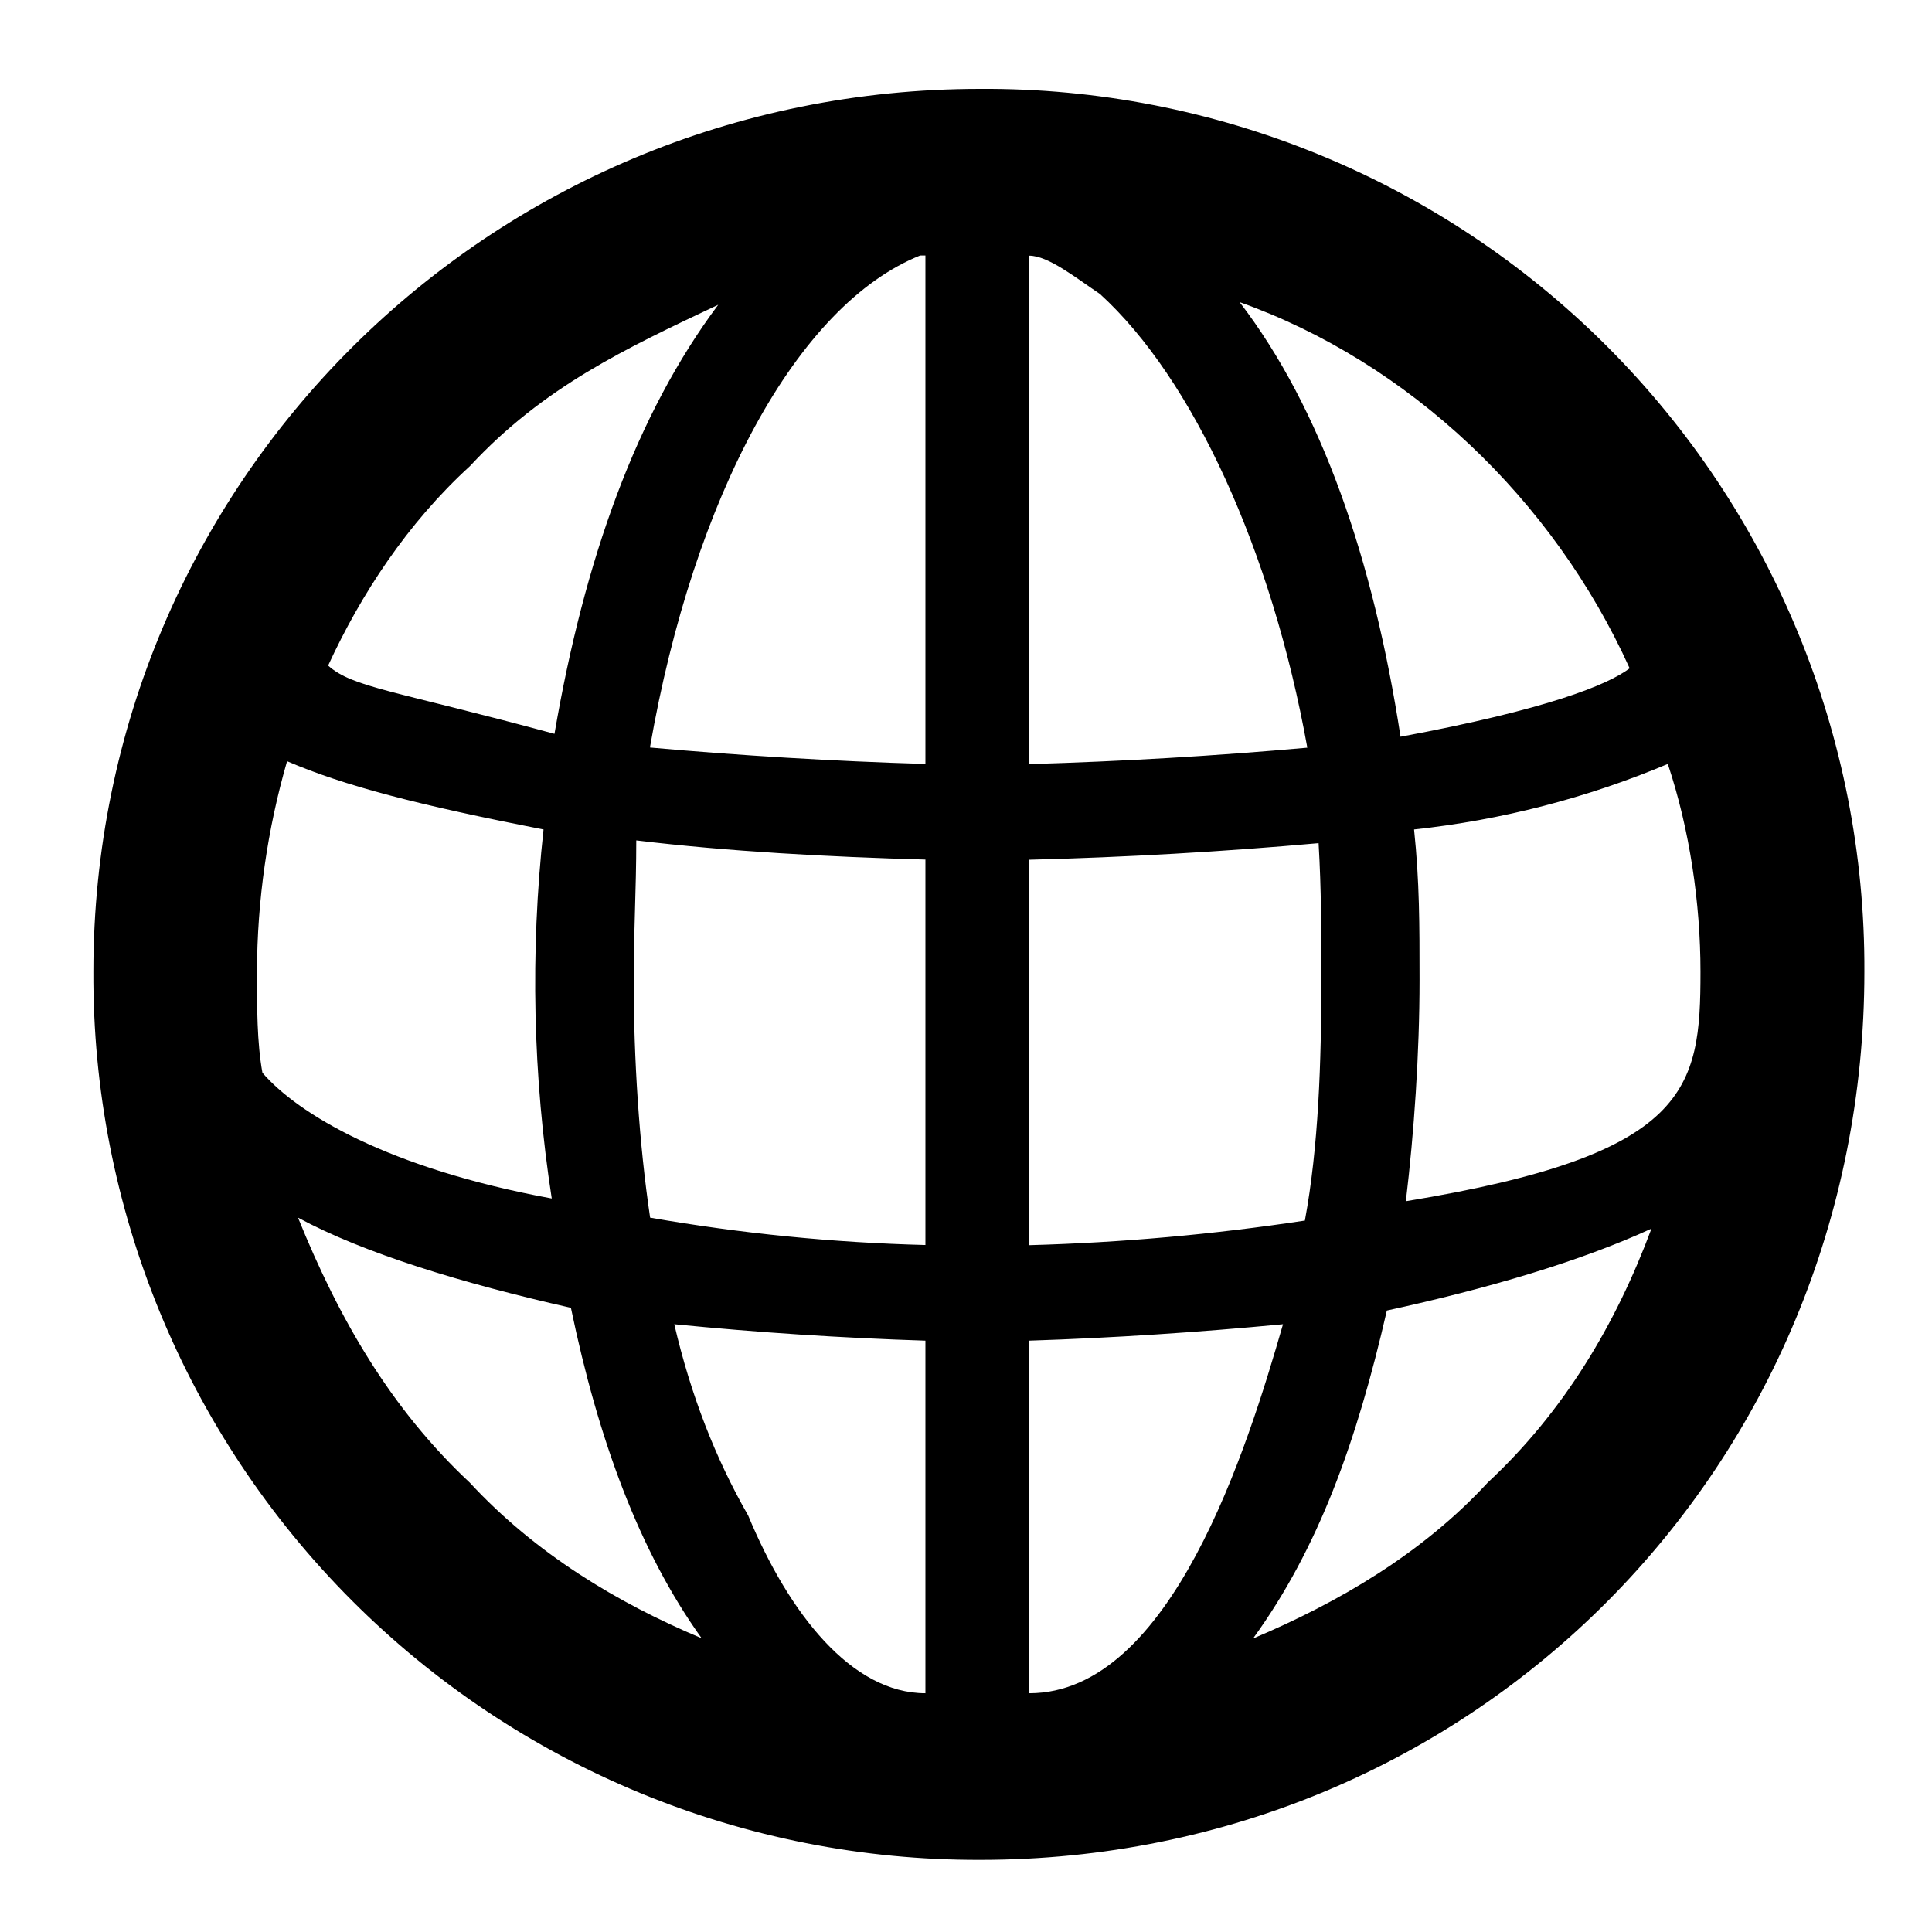
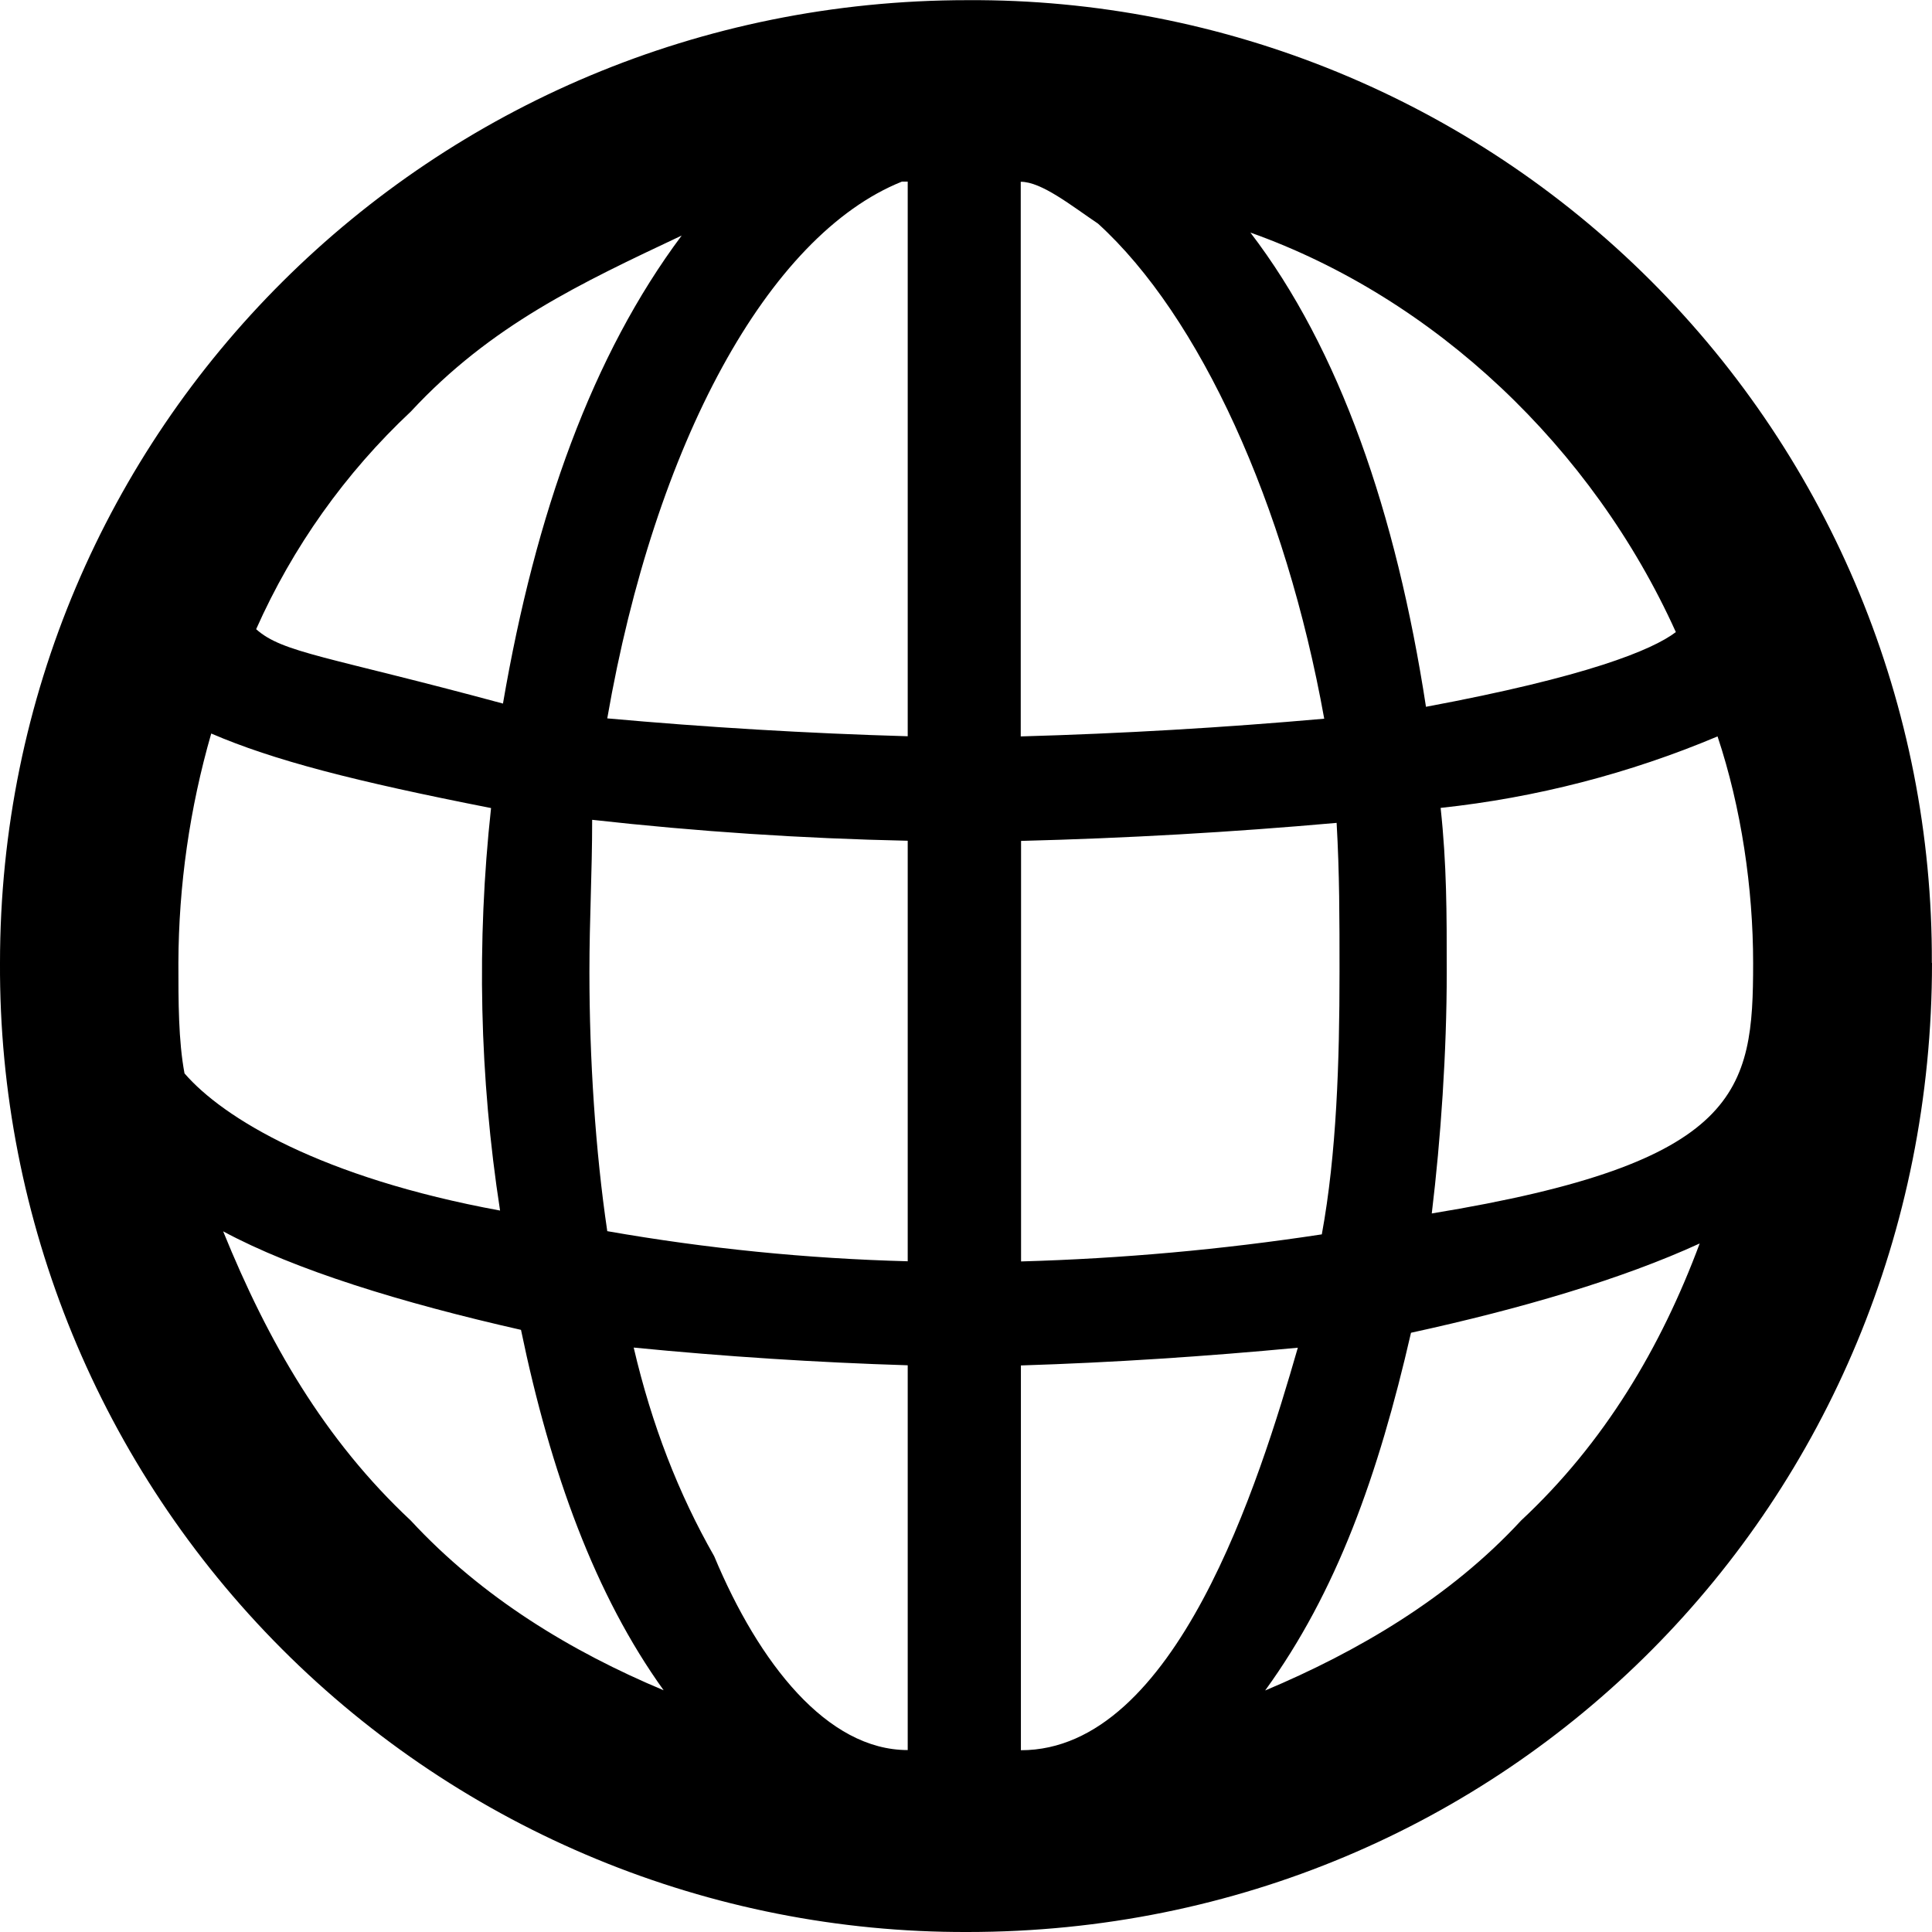
<svg xmlns="http://www.w3.org/2000/svg" viewBox="-12.058 -7.197 12 12" width="12" height="12">
-   <path d="M-.478-1.162c0 3.073-2.424 5.517-5.492 5.517a5.491 5.491 0 0 1-5.508-5.517c0-3.038 2.457-5.483 5.508-5.483A5.459 5.459 0 0 1-.478-1.162zM-8.631.247a8.773 8.773 0 0 1-.051-2.292c-.78-.152-1.237-.271-1.593-.424a4.776 4.776 0 0 0-.187 1.307c0 .22 0 .441.034.628.22.255.78.594 1.797.781zm.932 2.733c-.39-.543-.644-1.24-.813-2.054-.679-.153-1.288-.34-1.695-.56.254.628.576 1.187 1.067 1.646.407.44.916.747 1.441.967zm-2.321-6.043c.152.136.406.153 1.406.424.186-1.086.509-1.985 1.017-2.665-.576.272-1.085.51-1.542 1.002-.39.356-.678.798-.881 1.239zm2 3.429a11.68 11.68 0 0 0 1.71.17v-2.394c-.61-.017-1.22-.05-1.796-.119 0 .306-.016.56-.016.866 0 .493.034 1.019.102 1.477zm0-2.92c.559.05 1.135.085 1.71.102V-5.61h-.033c-.763.306-1.406 1.494-1.678 3.055zm1.71 5.874V1.13a23.323 23.323 0 0 1-1.56-.102c.103.441.255.832.459 1.188.254.611.643 1.104 1.101 1.104zm.644-8.928v3.157a28.657 28.657 0 0 0 1.728-.102c-.22-1.223-.71-2.292-1.288-2.818-.152-.102-.321-.238-.44-.238zM-3.953.383c.085-.458.102-.985.102-1.494 0-.305 0-.56-.017-.849a28.32 28.32 0 0 1-1.797.103V.537A13.966 13.966 0 0 0-3.952.384zm-.136.645c-.525.05-1.05.085-1.576.102v2.19c.882 0 1.356-1.528 1.576-2.292zm-.27-6.349c.508.662.83 1.596 1 2.7.914-.17 1.288-.323 1.423-.425-.475-1.052-1.374-1.902-2.424-2.275zM-1.8.434c-.441.203-1.018.373-1.644.509-.187.814-.424 1.476-.831 2.037.525-.221 1.051-.527 1.457-.968.475-.442.797-.985 1.018-1.579zm-1.441-1.545c0 .458-.034.95-.085 1.375 1.763-.289 1.83-.696 1.83-1.426 0-.424-.067-.883-.203-1.29a5.6 5.6 0 0 1-1.576.407c.034.323.034.594.034.934z" />
+   <path d="M-.058-1.216c0 3.353-2.644 6.019-5.991 6.019a5.99 5.99 0 0 1-6.009-6.019c0-3.314 2.68-5.98 6.009-5.98a5.955 5.955 0 0 1 5.99 5.98zM-8.952.322a9.57 9.57 0 0 1-.056-2.5c-.85-.167-1.35-.296-1.738-.463a5.21 5.21 0 0 0-.204 1.425c0 .24 0 .482.038.686.24.278.85.648 1.96.852zm1.017 2.981c-.426-.592-.703-1.353-.887-2.24-.741-.168-1.405-.372-1.85-.612.278.685.629 1.295 1.165 1.796.444.48.999.815 1.572 1.055zm-2.532-6.592c.165.148.443.167 1.533.462.203-1.184.556-2.165 1.11-2.907-.629.297-1.184.556-1.682 1.093a4.18 4.18 0 0 0-.961 1.352zM-8.286.45A12.742 12.742 0 0 0-6.42.637v-2.612a21.77 21.77 0 0 1-1.96-.13c0 .334-.017.611-.017.945 0 .538.037 1.112.111 1.611zm0-3.185c.61.055 1.239.093 1.866.111v-3.445h-.036c-.833.334-1.534 1.63-1.83 3.333zm1.866 6.408v-2.39a25.443 25.443 0 0 1-1.702-.11c.112.48.278.907.5 1.296.278.666.702 1.204 1.202 1.204zm.702-9.74v3.444a31.262 31.262 0 0 0 1.885-.11c-.24-1.335-.774-2.501-1.405-3.075-.165-.111-.35-.26-.48-.26zM-3.848.47c.092-.5.11-1.075.11-1.63 0-.333 0-.61-.018-.926a30.894 30.894 0 0 1-1.96.112V.638A15.235 15.235 0 0 0-3.849.47zm-.15.704c-.572.054-1.145.092-1.719.11v2.39c.963 0 1.48-1.667 1.72-2.5zm-.294-6.927c.554.723.906 1.742 1.091 2.946.997-.186 1.405-.352 1.552-.464-.518-1.147-1.498-2.075-2.644-2.482zM-1.5.526c-.481.221-1.11.406-1.794.555-.204.888-.462 1.61-.906 2.222.573-.241 1.146-.575 1.59-1.056.517-.482.869-1.075 1.11-1.723zM-3.072-1.16c0 .5-.037 1.036-.093 1.5 1.923-.315 1.996-.76 1.996-1.556 0-.462-.073-.963-.221-1.407a6.109 6.109 0 0 1-1.72.444c.038.353.038.648.038 1.02z" />
</svg>
